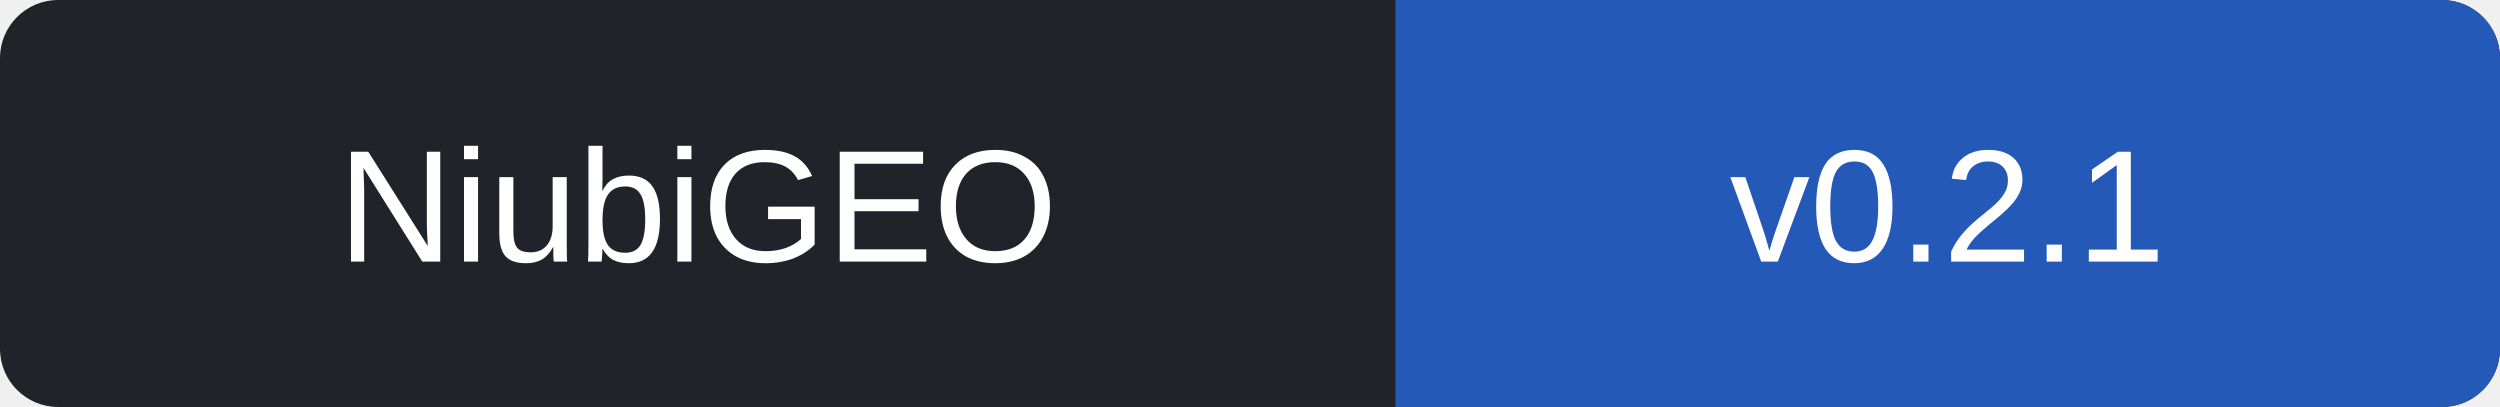
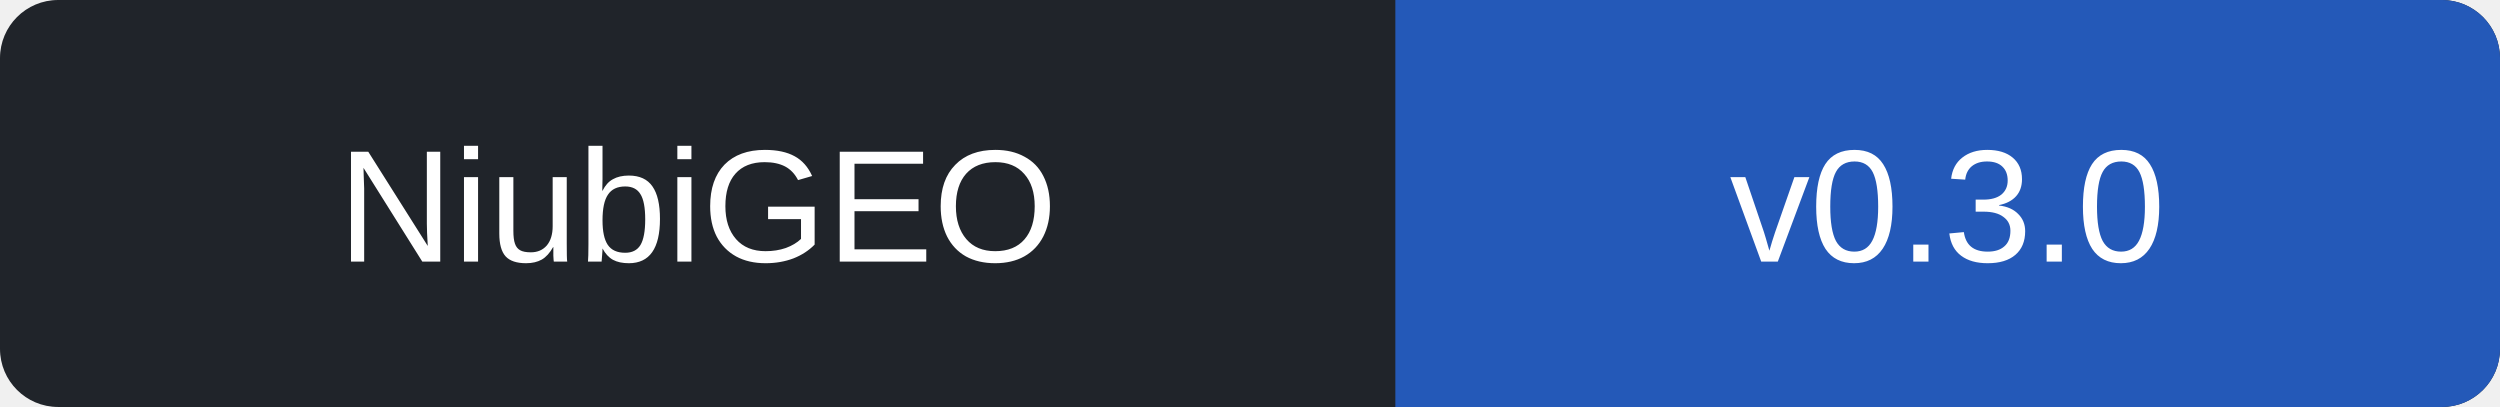
- <svg xmlns="http://www.w3.org/2000/svg" width="172" height="28" viewBox="0 0 172 28" role="img" aria-label="NiubiGEO v0.2.1">
+ <svg xmlns="http://www.w3.org/2000/svg" width="172" height="28" viewBox="0 0 172 28" role="img" aria-label="NiubiGEO v0.3.0">
  <rect width="172" height="28" rx="4" fill="#20242a" />
  <path d="M96 0h72a4 4 0 0 1 4 4v20a4 4 0 0 1-4 4H96z" fill="#2459b8" />
  <g fill="#fff" text-anchor="middle" font-family="Verdana,Arial,sans-serif" font-size="11">
    <text x="48" y="18">NiubiGEO</text>
-     <text x="134" y="18">v0.2.1</text>
+     <text x="134" y="18">v0.3.0</text>
  </g>
</svg>
